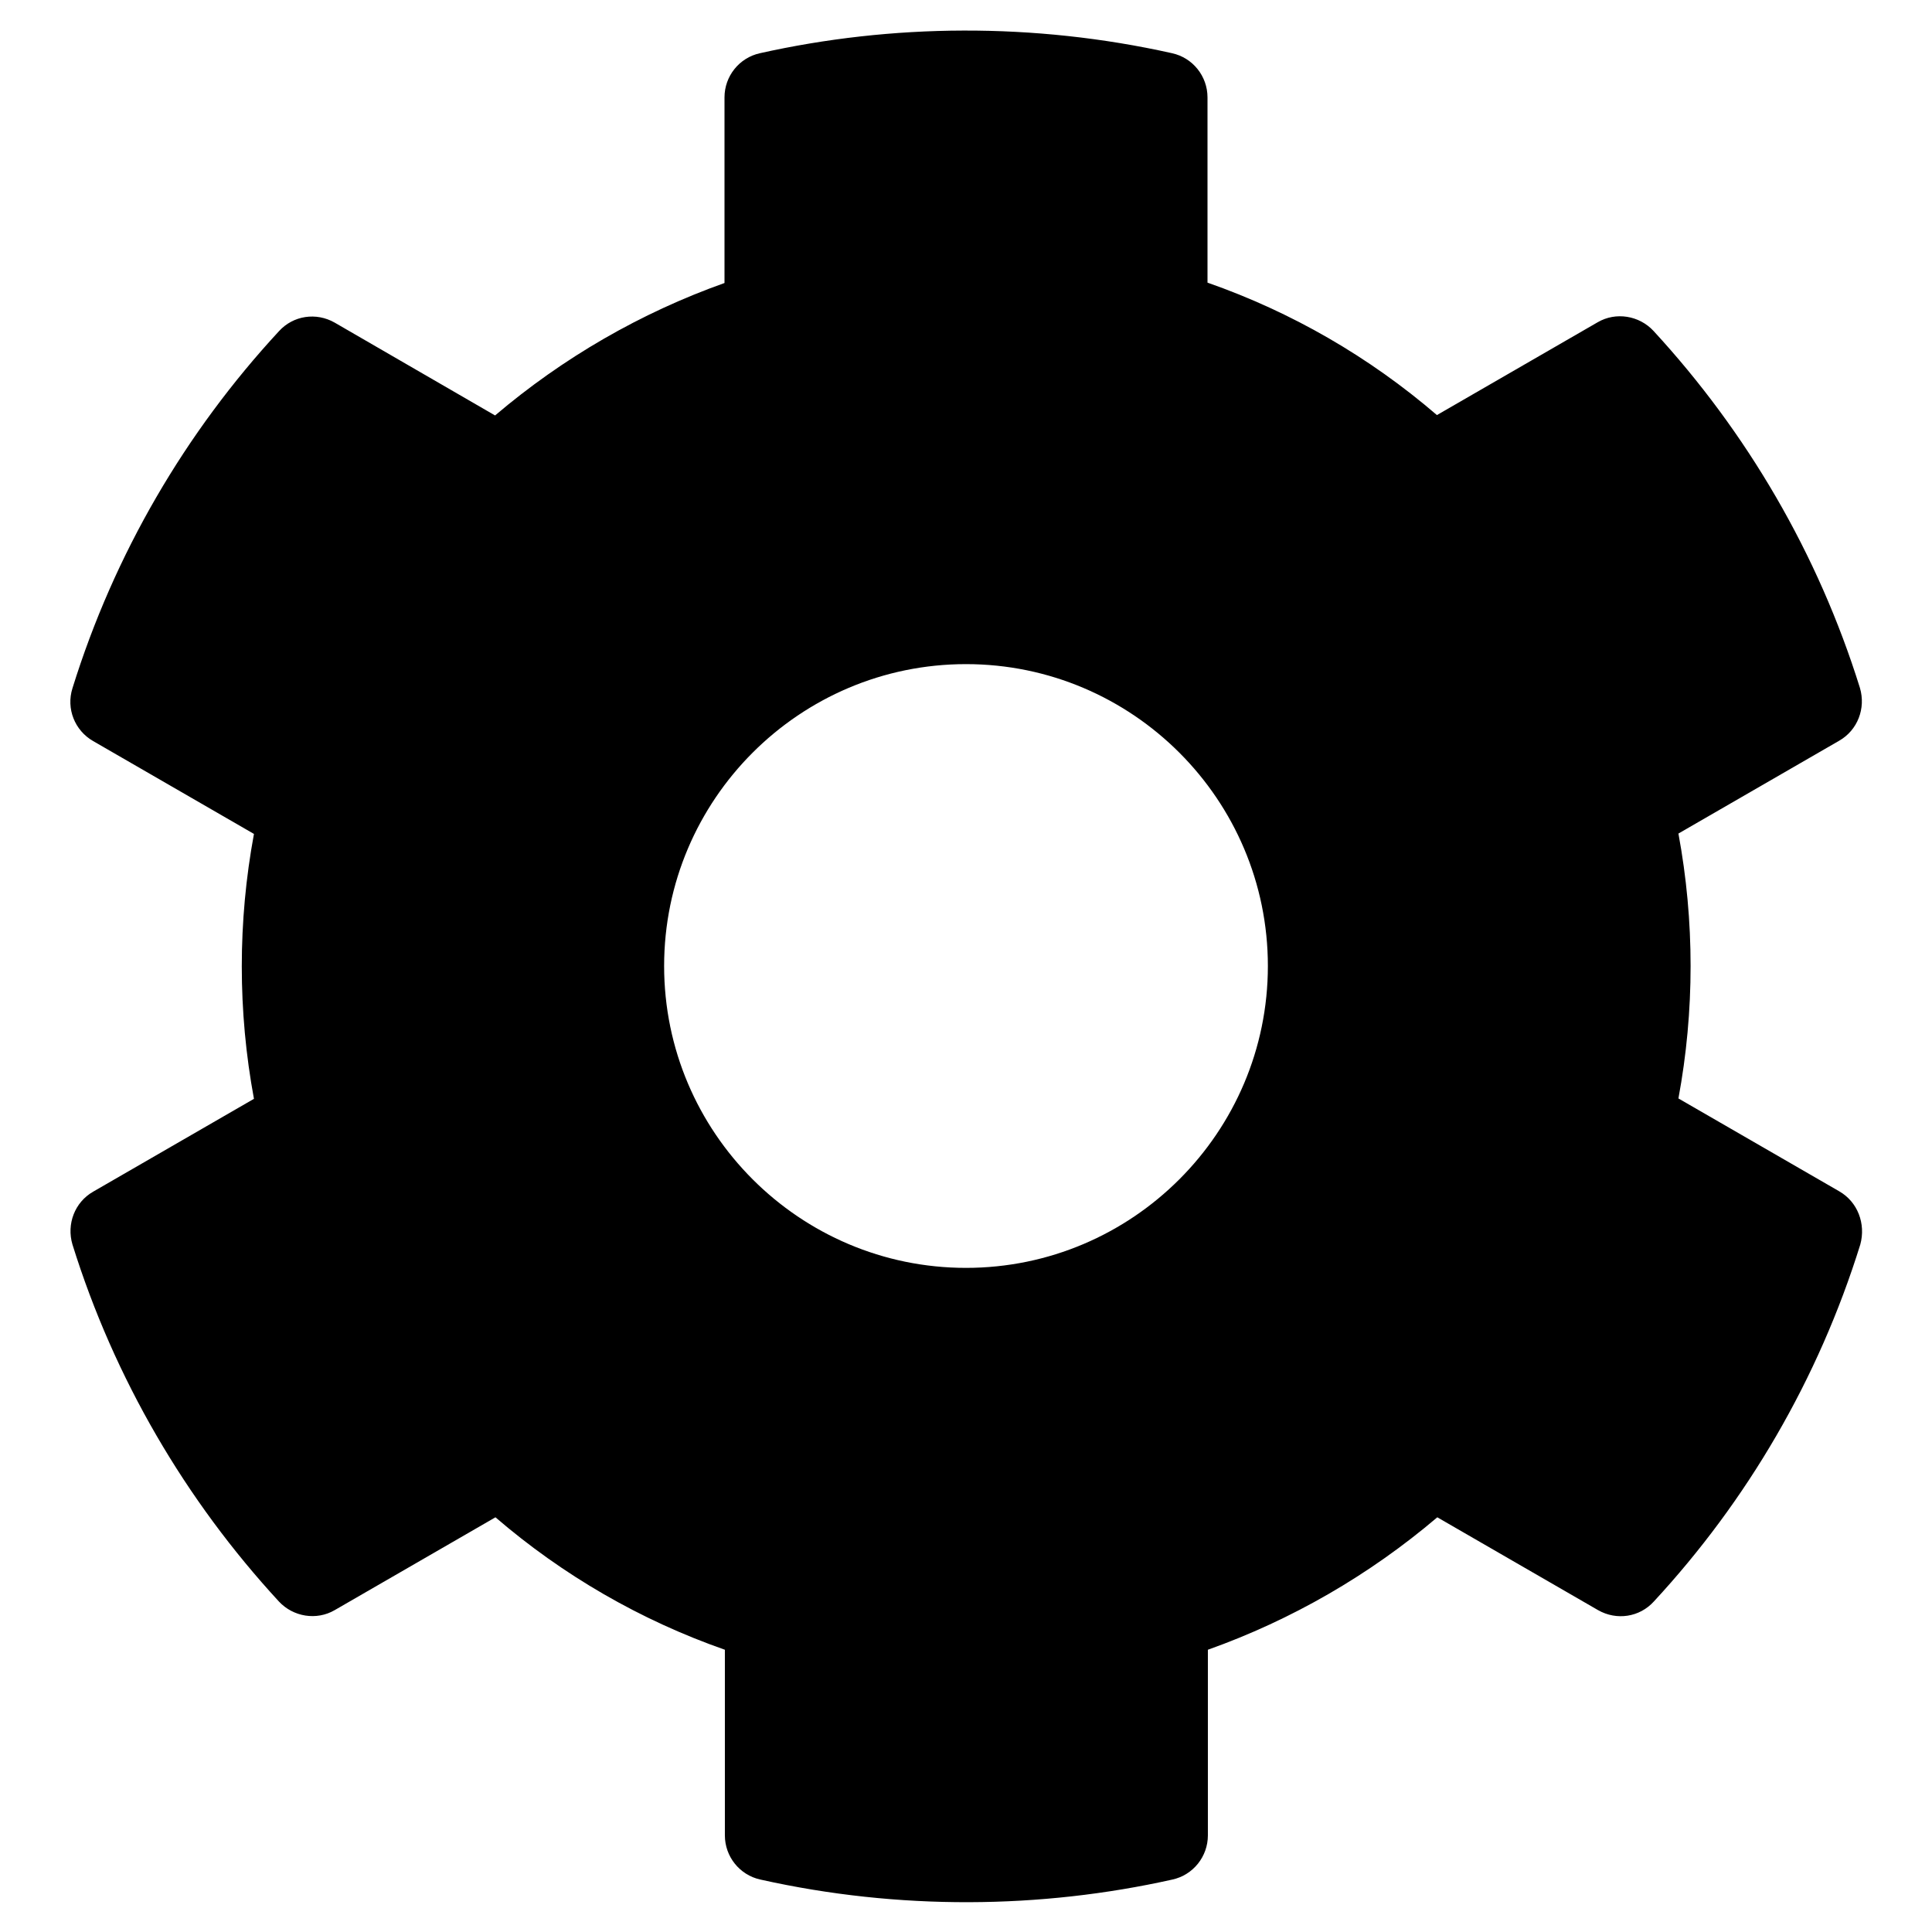
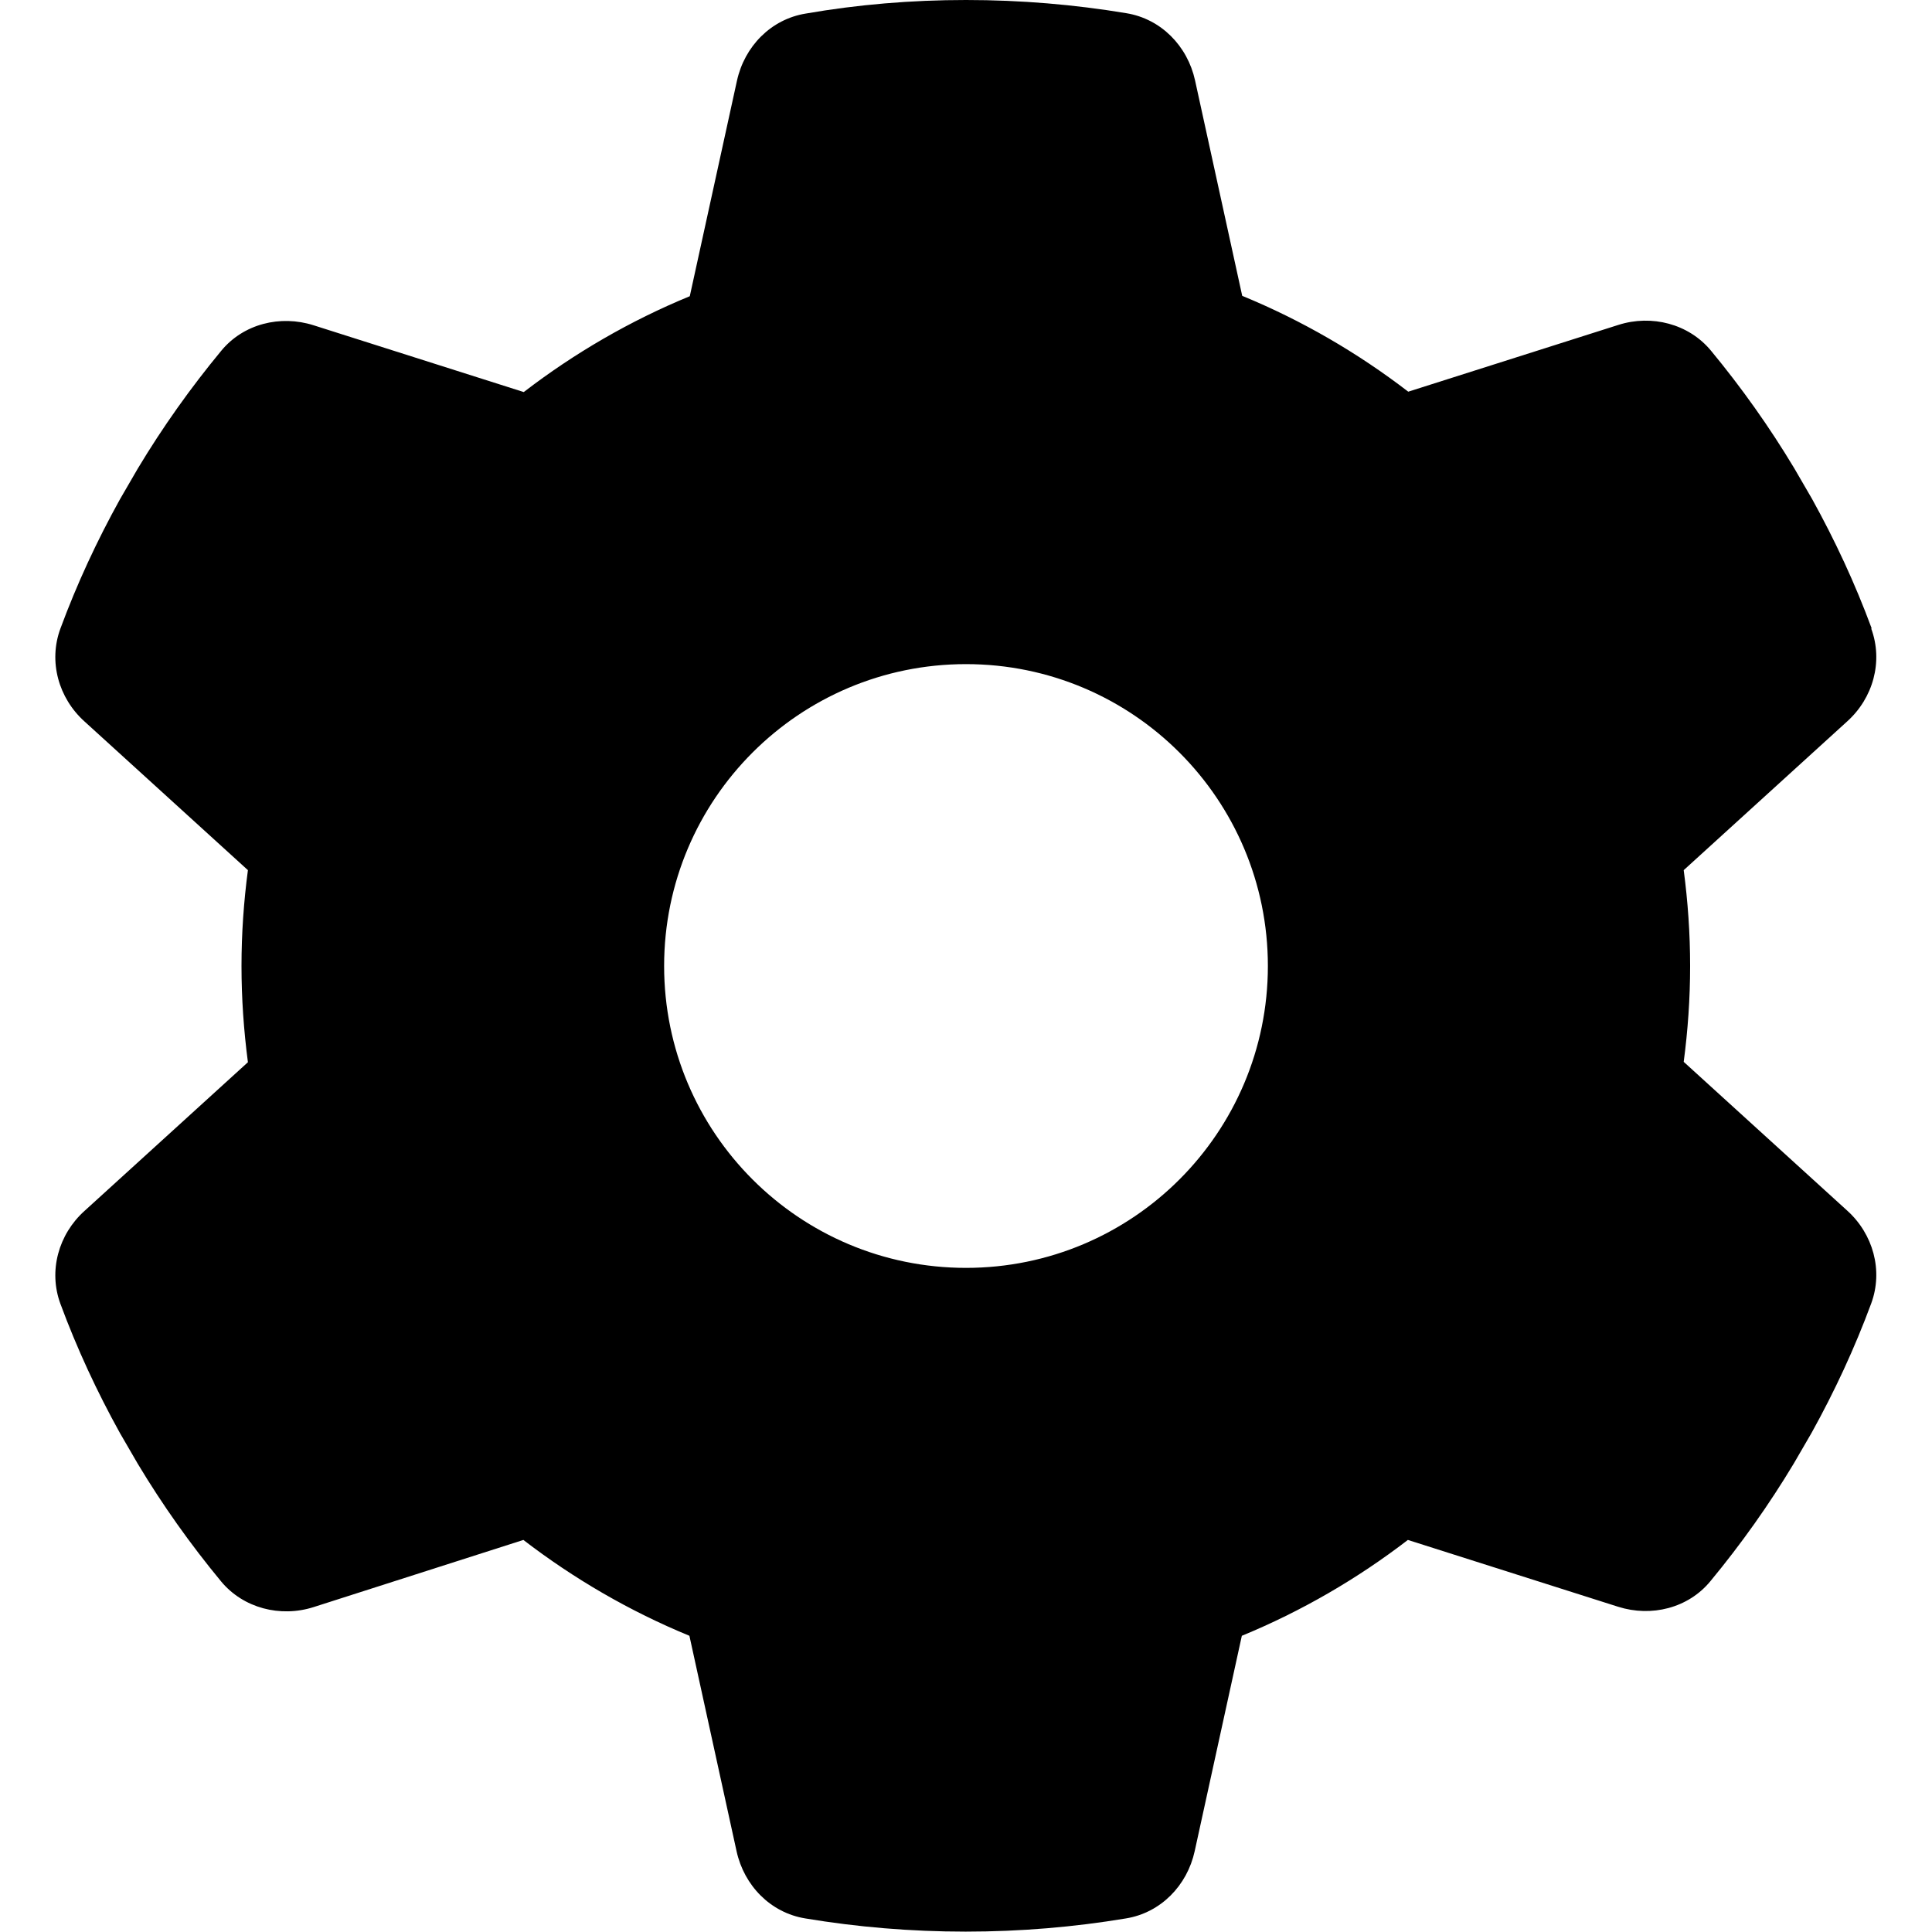
<svg xmlns="http://www.w3.org/2000/svg" viewBox="0 0 512 512">
-   <path d="M487.4 315.7l-42.6-24.6c4.3-23.2 4.3-47 0-70.2l42.6-24.6c4.9-2.8 7.1-8.6 5.5-14-11.1-35.6-30-67.8-54.7-94.6-3.8-4.1-10-5.1-14.8-2.3L380.8 110c-17.9-15.4-38.5-27.3-60.8-35.1V25.8c0-5.6-3.9-10.5-9.4-11.7-36.7-8.2-74.3-7.8-109.2 0-5.5 1.2-9.4 6.1-9.4 11.7V75c-22.2 7.9-42.8 19.8-60.8 35.1L88.7 85.5c-4.9-2.8-11-1.9-14.8 2.3-24.7 26.7-43.6 58.9-54.7 94.6-1.7 5.4.6 11.2 5.5 14L67.3 221c-4.3 23.2-4.3 47 0 70.2l-42.6 24.6c-4.9 2.8-7.1 8.6-5.5 14 11.1 35.6 30 67.8 54.7 94.6 3.8 4.1 10 5.1 14.8 2.3l42.6-24.6c17.9 15.4 38.5 27.3 60.8 35.1v49.2c0 5.6 3.9 10.5 9.4 11.7 36.7 8.2 74.3 7.8 109.2 0 5.5-1.2 9.4-6.1 9.4-11.7v-49.2c22.2-7.9 42.8-19.8 60.8-35.1l42.6 24.6c4.9 2.8 11 1.9 14.8-2.3 24.7-26.7 43.6-58.9 54.7-94.6 1.5-5.5-.7-11.3-5.6-14.1zM256 336c-44.1 0-80-35.9-80-80s35.9-80 80-80 80 35.9 80 80-35.9 80-80 80z" />
+   <path d="M495.9 166.6c3.2 8.7 .5 18.4-6.4 24.6l-43.3 39.4c1.1 8.3 1.7 16.8 1.7 25.4s-.6 17.1-1.7 25.4l43.3 39.4c6.9 6.2 9.6 15.9 6.4 24.6c-4.4 11.9-9.7 23.3-15.8 34.3l-4.7 8.1c-6.6 11-14 21.4-22.1 31.2c-5.9 7.2-15.7 9.6-24.5 6.8l-55.7-17.7c-13.4 10.3-28.2 18.9-44 25.4l-12.5 57.1c-2 9.1-9 16.3-18.2 17.8c-13.8 2.3-28 3.5-42.5 3.5s-28.7-1.2-42.5-3.5c-9.2-1.5-16.2-8.7-18.2-17.8l-12.5-57.1c-15.8-6.5-30.6-15.1-44-25.4L83.1 425.9c-8.8 2.8-18.6 .3-24.5-6.8c-8.1-9.8-15.5-20.2-22.1-31.2l-4.7-8.1c-6.1-11-11.4-22.4-15.8-34.3c-3.2-8.7-.5-18.4 6.4-24.6l43.3-39.4C64.6 273.1 64 264.6 64 256s.6-17.1 1.7-25.4L22.4 191.2c-6.9-6.2-9.6-15.9-6.4-24.6c4.4-11.9 9.7-23.3 15.8-34.3l4.7-8.1c6.6-11 14-21.4 22.1-31.2c5.9-7.2 15.7-9.6 24.5-6.8l55.7 17.7c13.4-10.3 28.2-18.9 44-25.4l12.5-57.1c2-9.1 9-16.3 18.2-17.8C227.3 1.2 241.5 0 256 0s28.7 1.2 42.5 3.5c9.2 1.5 16.2 8.7 18.2 17.8l12.5 57.1c15.8 6.5 30.6 15.1 44 25.4l55.7-17.7c8.8-2.8 18.6-.3 24.5 6.8c8.1 9.8 15.5 20.2 22.1 31.2l4.7 8.1c6.1 11 11.4 22.4 15.8 34.3zM256 336a80 80 0 1 0 0-160 80 80 0 1 0 0 160z" />
</svg>
